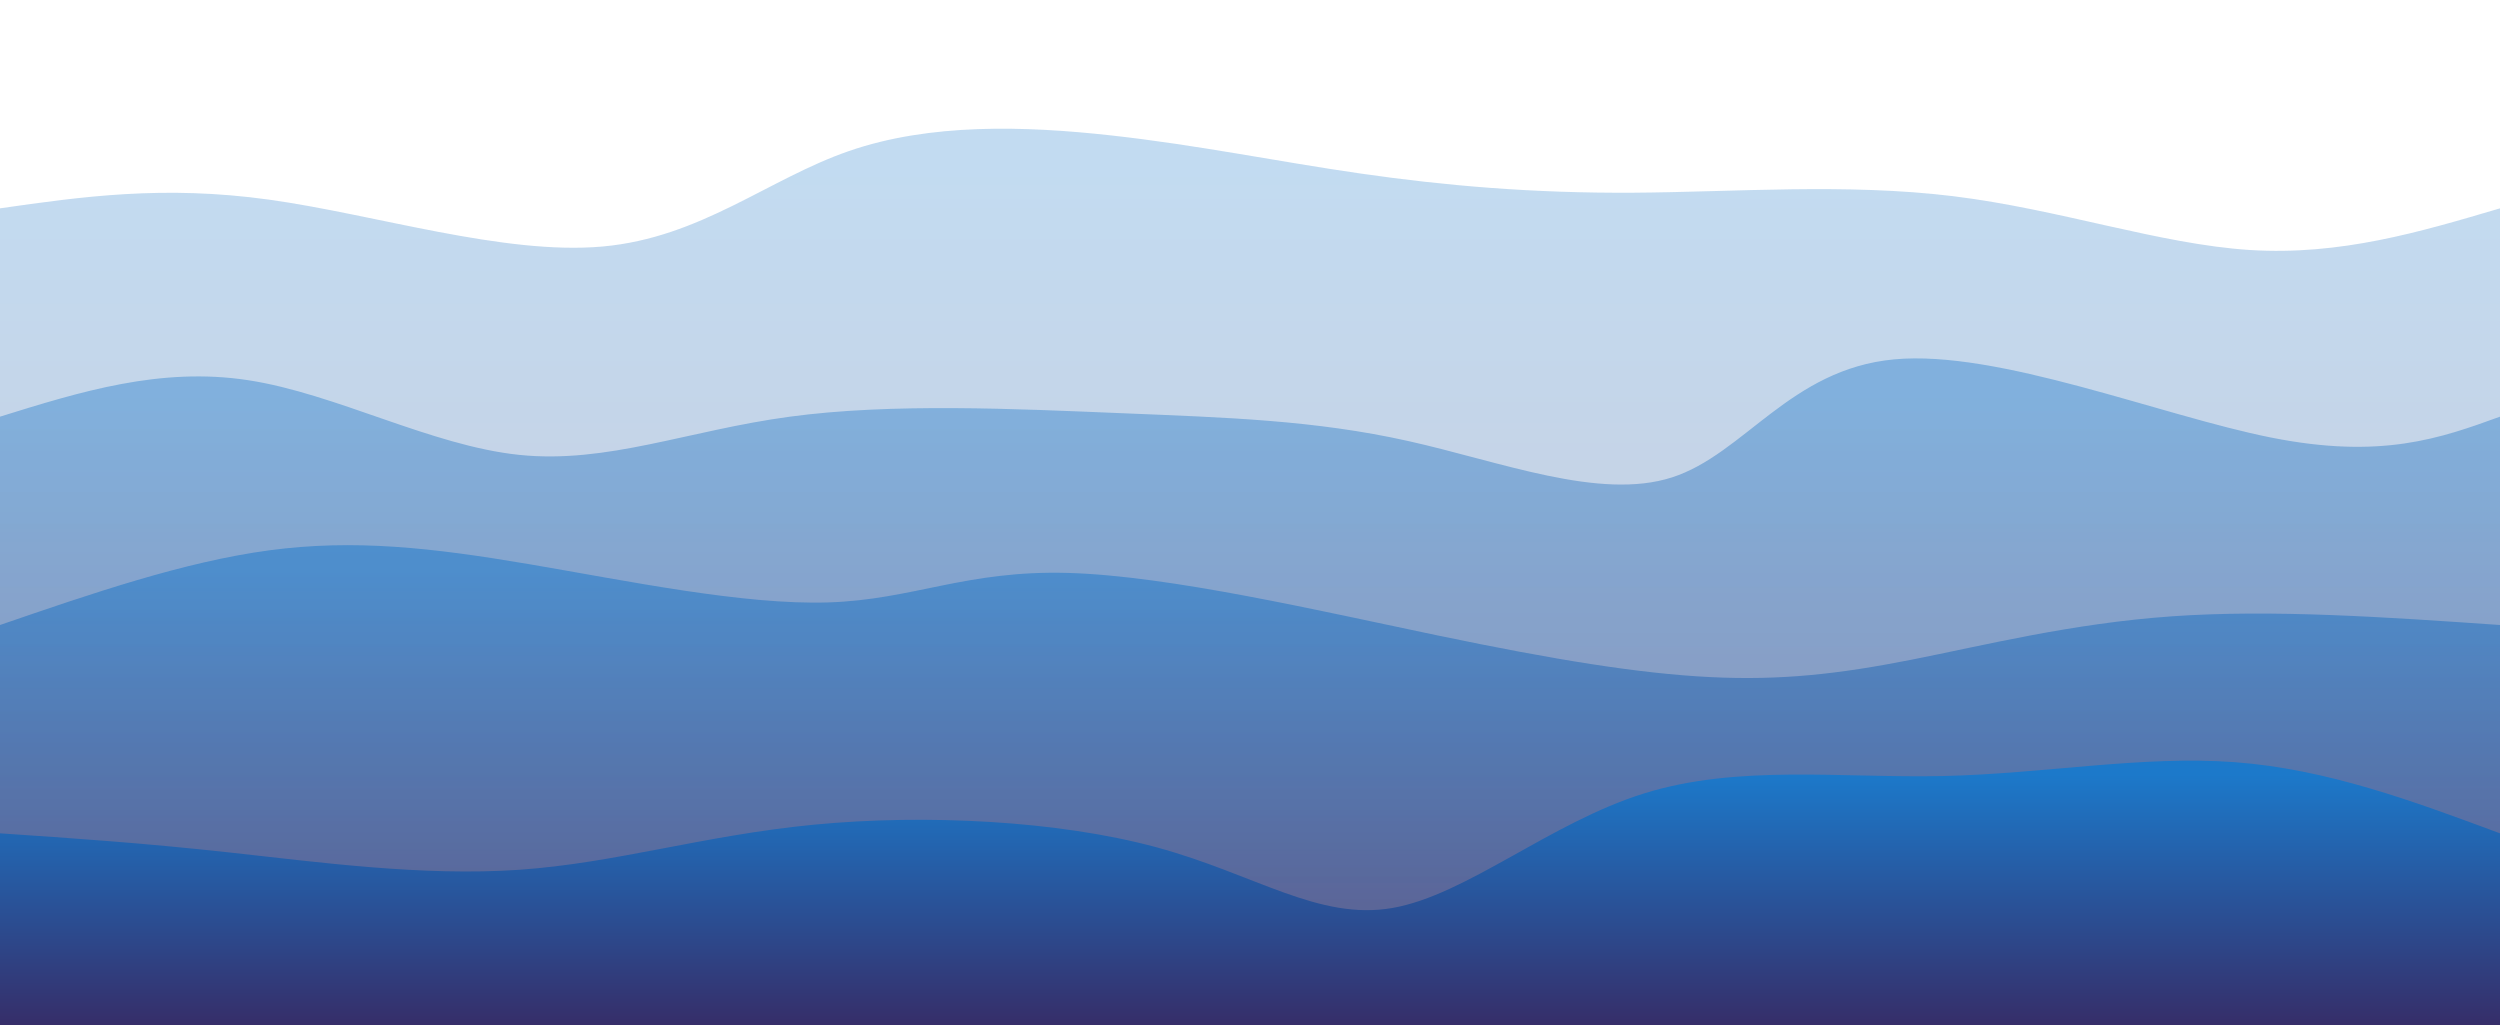
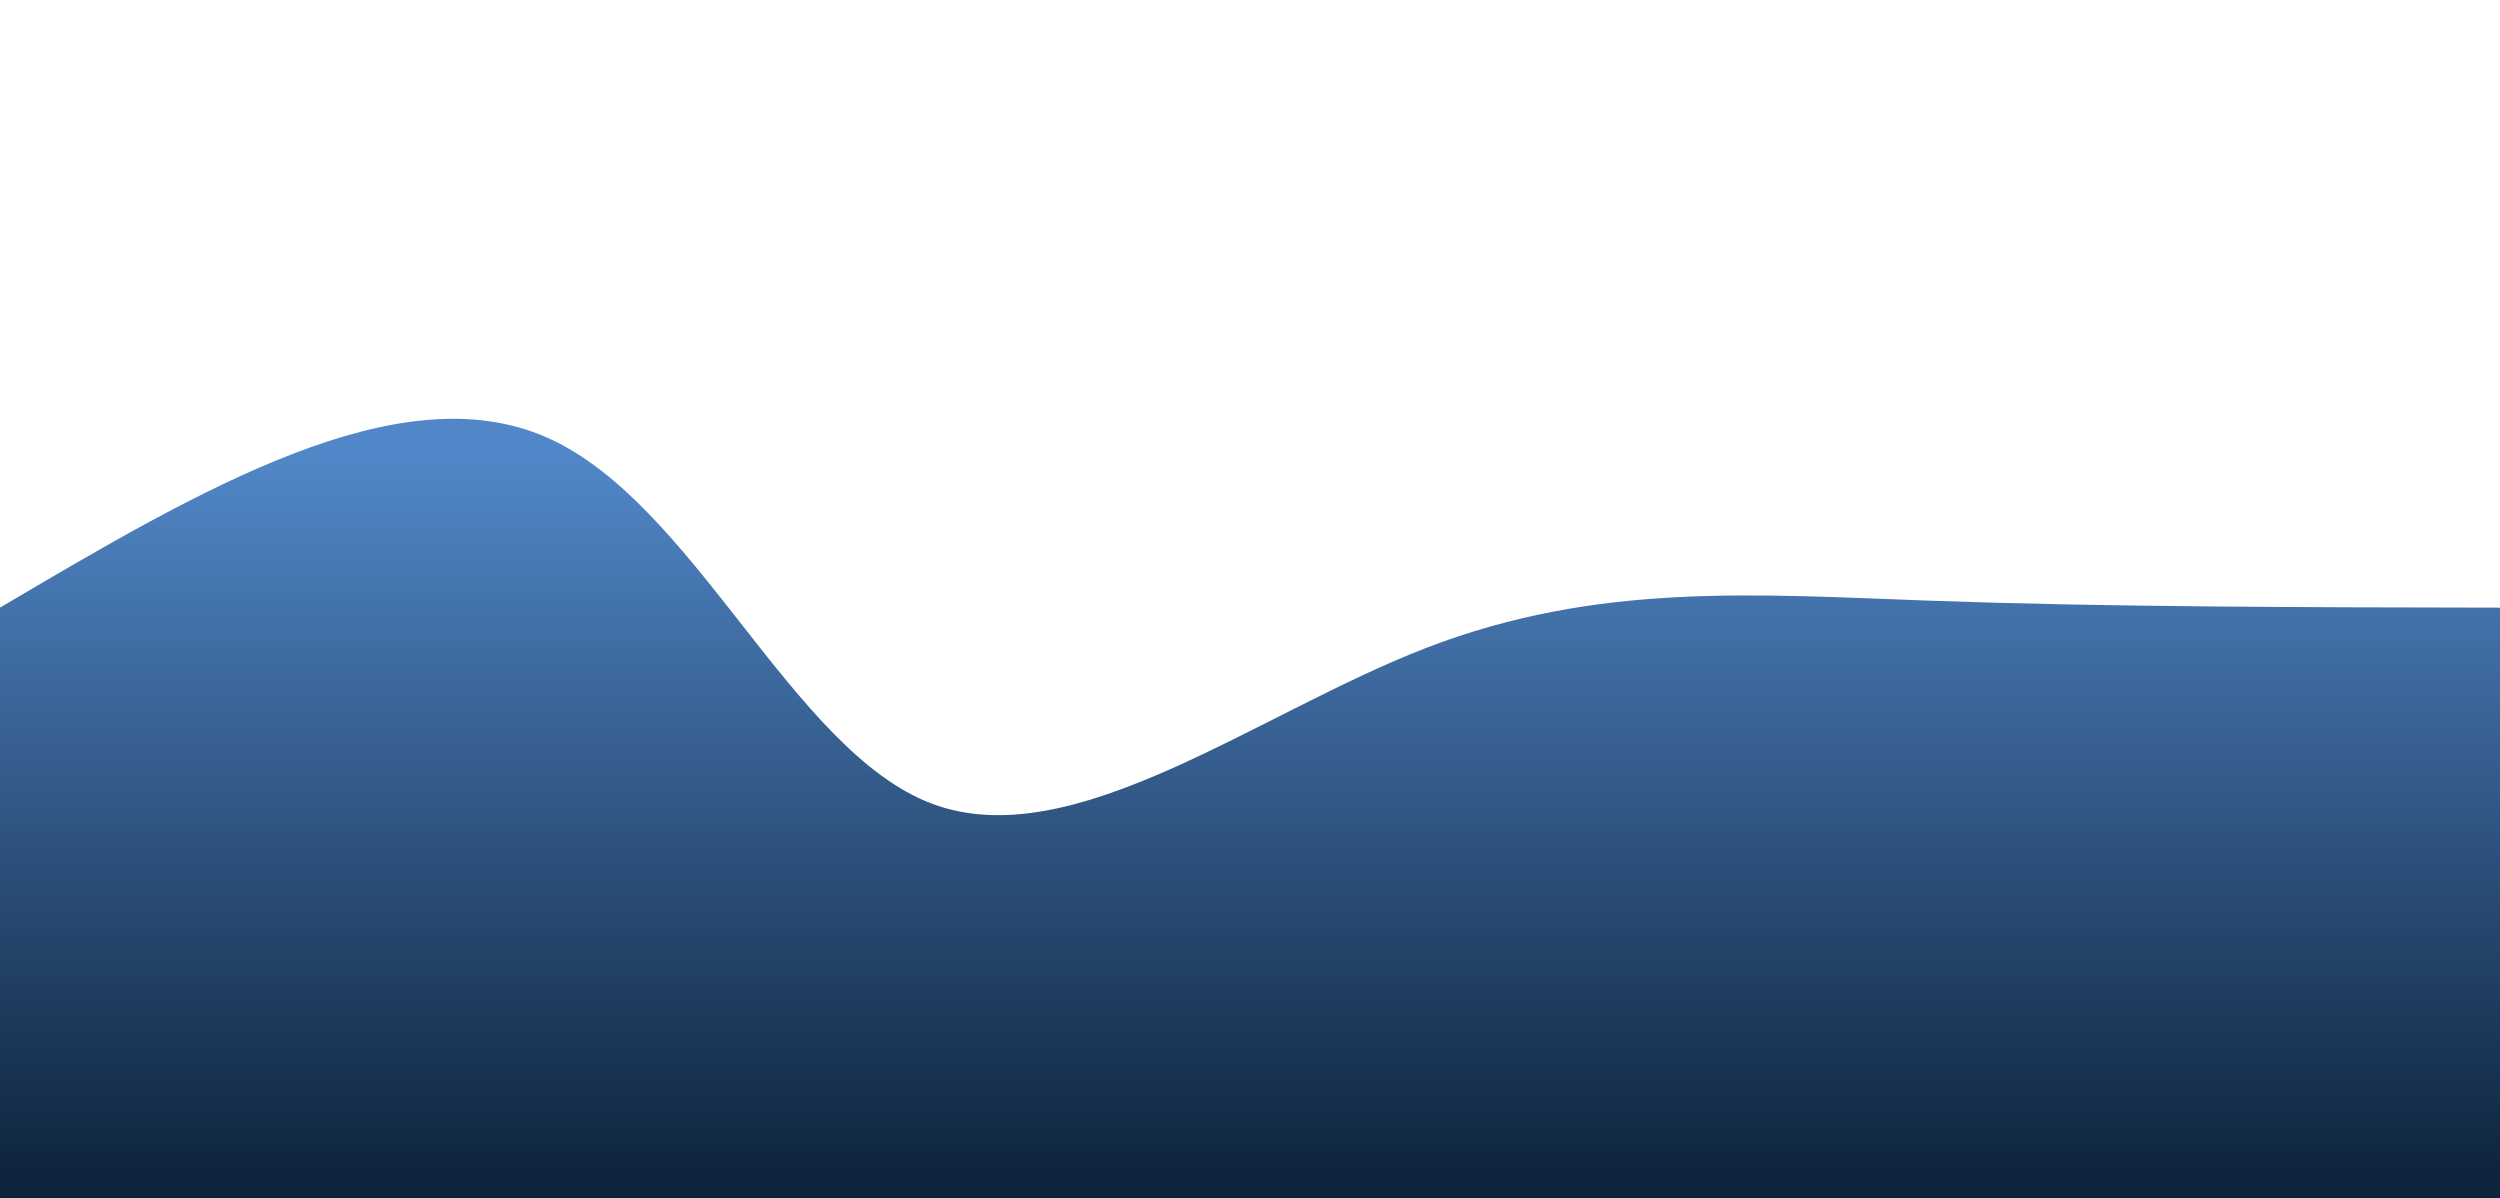
- <svg xmlns="http://www.w3.org/2000/svg" width="100%" height="100%" id="svg" viewBox="0 0 1440 590" class="transition duration-300 ease-in-out delay-150">
+ <svg xmlns="http://www.w3.org/2000/svg" width="100%" height="100%" id="svg" viewBox="0 0 1440 690" class="transition duration-300 ease-in-out delay-150">
  <style>
          .path-0{
            animation:pathAnim-0 4s;
            animation-timing-function: linear;
            animation-iteration-count: infinite;
          }
          @keyframes pathAnim-0{
            0%{
-               d: path("M 0,600 C 0,600 0,120 0,120 C 47.093,113.274 94.186,106.547 155,115 C 215.814,123.453 290.348,147.085 347,142 C 403.652,136.915 442.422,103.114 489,87 C 535.578,70.886 589.964,72.461 640,78 C 690.036,83.539 735.722,93.042 784,100 C 832.278,106.958 883.147,111.37 941,111 C 998.853,110.63 1063.691,105.477 1125,113 C 1186.309,120.523 1244.088,140.721 1296,144 C 1347.912,147.279 1393.956,133.64 1440,120 C 1440,120 1440,600 1440,600 Z");
+               d: path("M 0,700 C 0,700 0,350 0,350 C 114.842,282.182 229.684,214.364 315,252 C 400.316,289.636 456.105,432.727 537,463 C 617.895,493.273 723.895,410.727 822,373 C 920.105,335.273 1010.316,342.364 1112,346 C 1213.684,349.636 1326.842,349.818 1440,350 C 1440,350 1440,700 1440,700 Z");
            }
            25%{
-               d: path("M 0,600 C 0,600 0,120 0,120 C 63.472,117.469 126.944,114.939 173,108 C 219.056,101.061 247.694,89.714 300,89 C 352.306,88.286 428.278,98.206 484,109 C 539.722,119.794 575.193,131.461 624,134 C 672.807,136.539 734.951,129.951 788,135 C 841.049,140.049 885.003,156.735 944,161 C 1002.997,165.265 1077.038,157.11 1134,142 C 1190.962,126.89 1230.846,104.826 1279,100 C 1327.154,95.174 1383.577,107.587 1440,120 C 1440,120 1440,600 1440,600 Z");
+               d: path("M 0,700 C 0,700 0,350 0,350 C 104.01,306.105 208.019,262.211 298,260 C 387.981,257.789 463.933,297.263 554,312 C 644.067,326.737 748.249,316.737 853,351 C 957.751,385.263 1063.072,463.789 1161,471 C 1258.928,478.211 1349.464,414.105 1440,350 C 1440,350 1440,700 1440,700 Z");
            }
            50%{
-               d: path("M 0,600 C 0,600 0,120 0,120 C 66.092,102.78 132.183,85.559 181,84 C 229.817,82.441 261.359,96.542 314,109 C 366.641,121.458 440.382,132.272 492,118 C 543.618,103.728 573.115,64.371 622,75 C 670.885,85.629 739.16,146.243 802,152 C 864.84,157.757 922.246,108.657 970,99 C 1017.754,89.343 1055.857,119.131 1114,137 C 1172.143,154.869 1250.327,160.82 1308,156 C 1365.673,151.18 1402.837,135.59 1440,120 C 1440,120 1440,600 1440,600 Z");
+               d: path("M 0,700 C 0,700 0,350 0,350 C 63.407,369.904 126.813,389.809 241,410 C 355.187,430.191 520.153,450.67 625,433 C 729.847,415.33 774.574,359.512 842,340 C 909.426,320.488 999.55,337.282 1103,345 C 1206.45,352.718 1323.225,351.359 1440,350 C 1440,350 1440,700 1440,700 Z");
            }
            75%{
-               d: path("M 0,600 C 0,600 0,120 0,120 C 43.36,121.73 86.72,123.459 143,127 C 199.28,130.541 268.478,135.893 323,138 C 377.522,140.107 417.366,138.968 470,126 C 522.634,113.032 588.059,88.235 646,95 C 703.941,101.765 754.399,140.092 799,152 C 843.601,163.908 882.347,149.398 930,142 C 977.653,134.602 1034.214,134.316 1090,127 C 1145.786,119.684 1200.796,105.338 1259,103 C 1317.204,100.662 1378.602,110.331 1440,120 C 1440,120 1440,600 1440,600 Z");
+               d: path("M 0,700 C 0,700 0,350 0,350 C 111.445,401.244 222.89,452.488 322,442 C 421.11,431.512 507.885,359.292 609,326 C 710.115,292.708 825.569,298.344 913,287 C 1000.431,275.656 1059.837,247.33 1143,255 C 1226.163,262.67 1333.081,306.335 1440,350 C 1440,350 1440,700 1440,700 Z");
            }
            100%{
-               d: path("M 0,600 C 0,600 0,120 0,120 C 47.093,113.274 94.186,106.547 155,115 C 215.814,123.453 290.348,147.085 347,142 C 403.652,136.915 442.422,103.114 489,87 C 535.578,70.886 589.964,72.461 640,78 C 690.036,83.539 735.722,93.042 784,100 C 832.278,106.958 883.147,111.37 941,111 C 998.853,110.63 1063.691,105.477 1125,113 C 1186.309,120.523 1244.088,140.721 1296,144 C 1347.912,147.279 1393.956,133.64 1440,120 C 1440,120 1440,600 1440,600 Z");
+               d: path("M 0,700 C 0,700 0,350 0,350 C 114.842,282.182 229.684,214.364 315,252 C 400.316,289.636 456.105,432.727 537,463 C 617.895,493.273 723.895,410.727 822,373 C 920.105,335.273 1010.316,342.364 1112,346 C 1213.684,349.636 1326.842,349.818 1440,350 C 1440,350 1440,700 1440,700 Z");
            }
          }</style>
  <defs>
    <linearGradient id="gradient" x1="50%" y1="100%" x2="50%" y2="0%">
-       <stop offset="5%" stop-color="#362d68" />
-       <stop offset="95%" stop-color="#1c79ca" />
+       <stop offset="5%" stop-color="#0e243d" />
+       <stop offset="95%" stop-color="#5187c8" />
    </linearGradient>
  </defs>
-   <path d="M 0,600 C 0,600 0,120 0,120 C 47.093,113.274 94.186,106.547 155,115 C 215.814,123.453 290.348,147.085 347,142 C 403.652,136.915 442.422,103.114 489,87 C 535.578,70.886 589.964,72.461 640,78 C 690.036,83.539 735.722,93.042 784,100 C 832.278,106.958 883.147,111.37 941,111 C 998.853,110.63 1063.691,105.477 1125,113 C 1186.309,120.523 1244.088,140.721 1296,144 C 1347.912,147.279 1393.956,133.64 1440,120 C 1440,120 1440,600 1440,600 Z" stroke="none" stroke-width="0" fill="url(#gradient)" fill-opacity="0.265" class="transition-all duration-300 ease-in-out delay-150 path-0" />
-   <style>
-           .path-1{
-             animation:pathAnim-1 4s;
-             animation-timing-function: linear;
-             animation-iteration-count: infinite;
-           }
-           @keyframes pathAnim-1{
-             0%{
-               d: path("M 0,600 C 0,600 0,240 0,240 C 46.236,225.613 92.472,211.227 143,219 C 193.528,226.773 248.349,256.706 299,262 C 349.651,267.294 396.132,247.948 455,240 C 513.868,232.052 585.124,235.503 646,238 C 706.876,240.497 757.373,242.039 811,254 C 864.627,265.961 921.385,288.34 963,275 C 1004.615,261.66 1031.089,212.601 1091,207 C 1150.911,201.399 1244.26,239.257 1308,252 C 1371.74,264.743 1405.87,252.372 1440,240 C 1440,240 1440,600 1440,600 Z");
-             }
-             25%{
-               d: path("M 0,600 C 0,600 0,240 0,240 C 51.635,237.624 103.269,235.248 154,234 C 204.731,232.752 254.558,232.631 312,220 C 369.442,207.369 434.5,182.227 486,197 C 537.5,211.773 575.441,266.46 628,280 C 680.559,293.54 747.735,265.932 804,244 C 860.265,222.068 905.617,205.812 950,201 C 994.383,196.188 1037.795,202.82 1096,210 C 1154.205,217.18 1227.201,224.909 1287,230 C 1346.799,235.091 1393.399,237.546 1440,240 C 1440,240 1440,600 1440,600 Z");
-             }
-             50%{
-               d: path("M 0,600 C 0,600 0,240 0,240 C 37.217,241.5 74.435,243.001 131,244 C 187.565,244.999 263.478,245.498 326,242 C 388.522,238.502 437.654,231.007 493,231 C 548.346,230.993 609.906,238.475 655,254 C 700.094,269.525 728.721,293.094 780,278 C 831.279,262.906 905.209,209.15 966,200 C 1026.791,190.85 1074.444,226.306 1127,240 C 1179.556,253.694 1237.016,245.627 1290,242 C 1342.984,238.373 1391.492,239.187 1440,240 C 1440,240 1440,600 1440,600 Z");
-             }
-             75%{
-               d: path("M 0,600 C 0,600 0,240 0,240 C 65.908,235.434 131.817,230.868 184,238 C 236.183,245.132 274.641,263.962 325,267 C 375.359,270.038 437.62,257.284 488,262 C 538.38,266.716 576.881,288.901 624,280 C 671.119,271.099 726.858,231.112 783,214 C 839.142,196.888 895.688,202.65 948,198 C 1000.312,193.35 1048.392,178.286 1098,195 C 1147.608,211.714 1198.745,260.204 1256,273 C 1313.255,285.796 1376.627,262.898 1440,240 C 1440,240 1440,600 1440,600 Z");
-             }
-             100%{
-               d: path("M 0,600 C 0,600 0,240 0,240 C 46.236,225.613 92.472,211.227 143,219 C 193.528,226.773 248.349,256.706 299,262 C 349.651,267.294 396.132,247.948 455,240 C 513.868,232.052 585.124,235.503 646,238 C 706.876,240.497 757.373,242.039 811,254 C 864.627,265.961 921.385,288.34 963,275 C 1004.615,261.66 1031.089,212.601 1091,207 C 1150.911,201.399 1244.26,239.257 1308,252 C 1371.74,264.743 1405.87,252.372 1440,240 C 1440,240 1440,600 1440,600 Z");
-             }
-           }</style>
-   <defs>
-     <linearGradient id="gradient" x1="50%" y1="100%" x2="50%" y2="0%">
-       <stop offset="5%" stop-color="#362d68" />
-       <stop offset="95%" stop-color="#1c79ca" />
-     </linearGradient>
-   </defs>
-   <path d="M 0,600 C 0,600 0,240 0,240 C 46.236,225.613 92.472,211.227 143,219 C 193.528,226.773 248.349,256.706 299,262 C 349.651,267.294 396.132,247.948 455,240 C 513.868,232.052 585.124,235.503 646,238 C 706.876,240.497 757.373,242.039 811,254 C 864.627,265.961 921.385,288.34 963,275 C 1004.615,261.66 1031.089,212.601 1091,207 C 1150.911,201.399 1244.26,239.257 1308,252 C 1371.74,264.743 1405.87,252.372 1440,240 C 1440,240 1440,600 1440,600 Z" stroke="none" stroke-width="0" fill="url(#gradient)" fill-opacity="0.4" class="transition-all duration-300 ease-in-out delay-150 path-1" />
-   <style>
-           .path-2{
-             animation:pathAnim-2 4s;
-             animation-timing-function: linear;
-             animation-iteration-count: infinite;
-           }
-           @keyframes pathAnim-2{
-             0%{
-               d: path("M 0,600 C 0,600 0,360 0,360 C 53.007,341.79 106.013,323.58 155,317 C 203.987,310.42 248.954,315.471 305,325 C 361.046,334.529 428.171,348.535 477,347 C 525.829,345.465 556.361,328.388 615,330 C 673.639,331.612 760.384,351.913 828,366 C 895.616,380.087 944.103,387.962 985,390 C 1025.897,392.038 1059.203,388.241 1101,380 C 1142.797,371.759 1193.085,359.074 1251,355 C 1308.915,350.926 1374.458,355.463 1440,360 C 1440,360 1440,600 1440,600 Z");
-             }
-             25%{
-               d: path("M 0,600 C 0,600 0,360 0,360 C 45.244,343.03 90.488,326.059 137,333 C 183.512,339.941 231.291,370.792 293,383 C 354.709,395.208 430.348,388.773 493,377 C 555.652,365.227 605.318,348.117 647,341 C 688.682,333.883 722.382,336.759 776,349 C 829.618,361.241 903.155,382.848 959,381 C 1014.845,379.152 1052.997,353.849 1106,350 C 1159.003,346.151 1226.858,363.758 1285,369 C 1343.142,374.242 1391.571,367.121 1440,360 C 1440,360 1440,600 1440,600 Z");
-             }
-             50%{
-               d: path("M 0,600 C 0,600 0,360 0,360 C 66.172,335.718 132.344,311.437 179,320 C 225.656,328.563 252.796,369.971 311,373 C 369.204,376.029 458.472,340.678 509,325 C 559.528,309.322 571.315,313.316 620,336 C 668.685,358.684 754.266,400.056 820,397 C 885.734,393.944 931.619,346.459 983,343 C 1034.381,339.541 1091.256,380.107 1137,386 C 1182.744,391.893 1217.355,363.112 1266,353 C 1314.645,342.888 1377.322,351.444 1440,360 C 1440,360 1440,600 1440,600 Z");
-             }
-             75%{
-               d: path("M 0,600 C 0,600 0,360 0,360 C 46.366,389.921 92.733,419.842 151,404 C 209.267,388.158 279.435,326.554 338,324 C 396.565,321.446 443.525,377.942 491,393 C 538.475,408.058 586.463,381.68 637,373 C 687.537,364.32 740.622,373.34 796,374 C 851.378,374.66 909.05,366.96 954,372 C 998.95,377.04 1031.179,394.818 1093,388 C 1154.821,381.182 1246.235,349.766 1309,341 C 1371.765,332.234 1405.883,346.117 1440,360 C 1440,360 1440,600 1440,600 Z");
-             }
-             100%{
-               d: path("M 0,600 C 0,600 0,360 0,360 C 53.007,341.79 106.013,323.58 155,317 C 203.987,310.42 248.954,315.471 305,325 C 361.046,334.529 428.171,348.535 477,347 C 525.829,345.465 556.361,328.388 615,330 C 673.639,331.612 760.384,351.913 828,366 C 895.616,380.087 944.103,387.962 985,390 C 1025.897,392.038 1059.203,388.241 1101,380 C 1142.797,371.759 1193.085,359.074 1251,355 C 1308.915,350.926 1374.458,355.463 1440,360 C 1440,360 1440,600 1440,600 Z");
-             }
-           }</style>
-   <defs>
-     <linearGradient id="gradient" x1="50%" y1="100%" x2="50%" y2="0%">
-       <stop offset="5%" stop-color="#362d68" />
-       <stop offset="95%" stop-color="#1c79ca" />
-     </linearGradient>
-   </defs>
-   <path d="M 0,600 C 0,600 0,360 0,360 C 53.007,341.79 106.013,323.58 155,317 C 203.987,310.42 248.954,315.471 305,325 C 361.046,334.529 428.171,348.535 477,347 C 525.829,345.465 556.361,328.388 615,330 C 673.639,331.612 760.384,351.913 828,366 C 895.616,380.087 944.103,387.962 985,390 C 1025.897,392.038 1059.203,388.241 1101,380 C 1142.797,371.759 1193.085,359.074 1251,355 C 1308.915,350.926 1374.458,355.463 1440,360 C 1440,360 1440,600 1440,600 Z" stroke="none" stroke-width="0" fill="url(#gradient)" fill-opacity="0.53" class="transition-all duration-300 ease-in-out delay-150 path-2" />
-   <style>
-           .path-3{
-             animation:pathAnim-3 4s;
-             animation-timing-function: linear;
-             animation-iteration-count: infinite;
-           }
-           @keyframes pathAnim-3{
-             0%{
-               d: path("M 0,600 C 0,600 0,480 0,480 C 40.667,482.736 81.334,485.472 132,491 C 182.666,496.528 243.331,504.849 299,501 C 354.669,497.151 405.341,481.133 469,475 C 532.659,468.867 609.305,472.62 666,488 C 722.695,503.38 759.44,530.386 802,523 C 844.56,515.614 892.933,473.835 947,457 C 1001.067,440.165 1060.826,448.275 1119,447 C 1177.174,445.725 1233.764,435.064 1287,439 C 1340.236,442.936 1390.118,461.468 1440,480 C 1440,480 1440,600 1440,600 Z");
-             }
-             25%{
-               d: path("M 0,600 C 0,600 0,480 0,480 C 65.723,463.142 131.445,446.284 183,444 C 234.555,441.716 271.942,454.007 318,455 C 364.058,455.993 418.787,445.687 478,451 C 537.213,456.313 600.91,477.246 656,483 C 711.09,488.754 757.574,479.329 800,465 C 842.426,450.671 880.795,431.438 938,437 C 995.205,442.562 1071.248,472.921 1129,488 C 1186.752,503.079 1226.215,502.88 1275,499 C 1323.785,495.12 1381.893,487.56 1440,480 C 1440,480 1440,600 1440,600 Z");
-             }
-             50%{
-               d: path("M 0,600 C 0,600 0,480 0,480 C 55.472,490.388 110.943,500.775 157,493 C 203.057,485.225 239.698,459.286 297,455 C 354.302,450.714 432.264,468.079 496,473 C 559.736,477.921 609.245,470.396 663,483 C 716.755,495.604 774.755,528.336 824,519 C 873.245,509.664 913.736,458.261 961,445 C 1008.264,431.739 1062.302,456.622 1117,472 C 1171.698,487.378 1227.057,493.251 1281,493 C 1334.943,492.749 1387.472,486.375 1440,480 C 1440,480 1440,600 1440,600 Z");
-             }
-             75%{
-               d: path("M 0,600 C 0,600 0,480 0,480 C 58.934,477.097 117.867,474.194 168,474 C 218.133,473.806 259.464,476.32 308,485 C 356.536,493.68 412.276,508.527 461,510 C 509.724,511.473 551.433,499.572 611,504 C 670.567,508.428 747.992,529.187 809,515 C 870.008,500.813 914.6,451.682 966,442 C 1017.4,432.318 1075.608,462.086 1133,473 C 1190.392,483.914 1246.969,475.976 1298,474 C 1349.031,472.024 1394.515,476.012 1440,480 C 1440,480 1440,600 1440,600 Z");
-             }
-             100%{
-               d: path("M 0,600 C 0,600 0,480 0,480 C 40.667,482.736 81.334,485.472 132,491 C 182.666,496.528 243.331,504.849 299,501 C 354.669,497.151 405.341,481.133 469,475 C 532.659,468.867 609.305,472.62 666,488 C 722.695,503.38 759.44,530.386 802,523 C 844.56,515.614 892.933,473.835 947,457 C 1001.067,440.165 1060.826,448.275 1119,447 C 1177.174,445.725 1233.764,435.064 1287,439 C 1340.236,442.936 1390.118,461.468 1440,480 C 1440,480 1440,600 1440,600 Z");
-             }
-           }</style>
-   <defs>
-     <linearGradient id="gradient" x1="50%" y1="100%" x2="50%" y2="0%">
-       <stop offset="5%" stop-color="#362d68" />
-       <stop offset="95%" stop-color="#1c79ca" />
-     </linearGradient>
-   </defs>
-   <path d="M 0,600 C 0,600 0,480 0,480 C 40.667,482.736 81.334,485.472 132,491 C 182.666,496.528 243.331,504.849 299,501 C 354.669,497.151 405.341,481.133 469,475 C 532.659,468.867 609.305,472.62 666,488 C 722.695,503.38 759.44,530.386 802,523 C 844.56,515.614 892.933,473.835 947,457 C 1001.067,440.165 1060.826,448.275 1119,447 C 1177.174,445.725 1233.764,435.064 1287,439 C 1340.236,442.936 1390.118,461.468 1440,480 C 1440,480 1440,600 1440,600 Z" stroke="none" stroke-width="0" fill="url(#gradient)" fill-opacity="1" class="transition-all duration-300 ease-in-out delay-150 path-3" />
+   <path d="M 0,700 C 0,700 0,350 0,350 C 114.842,282.182 229.684,214.364 315,252 C 400.316,289.636 456.105,432.727 537,463 C 617.895,493.273 723.895,410.727 822,373 C 920.105,335.273 1010.316,342.364 1112,346 C 1213.684,349.636 1326.842,349.818 1440,350 C 1440,350 1440,700 1440,700 Z" stroke="none" stroke-width="0" fill="url(#gradient)" fill-opacity="1" class="transition-all duration-300 ease-in-out delay-150 path-0" />
</svg>
